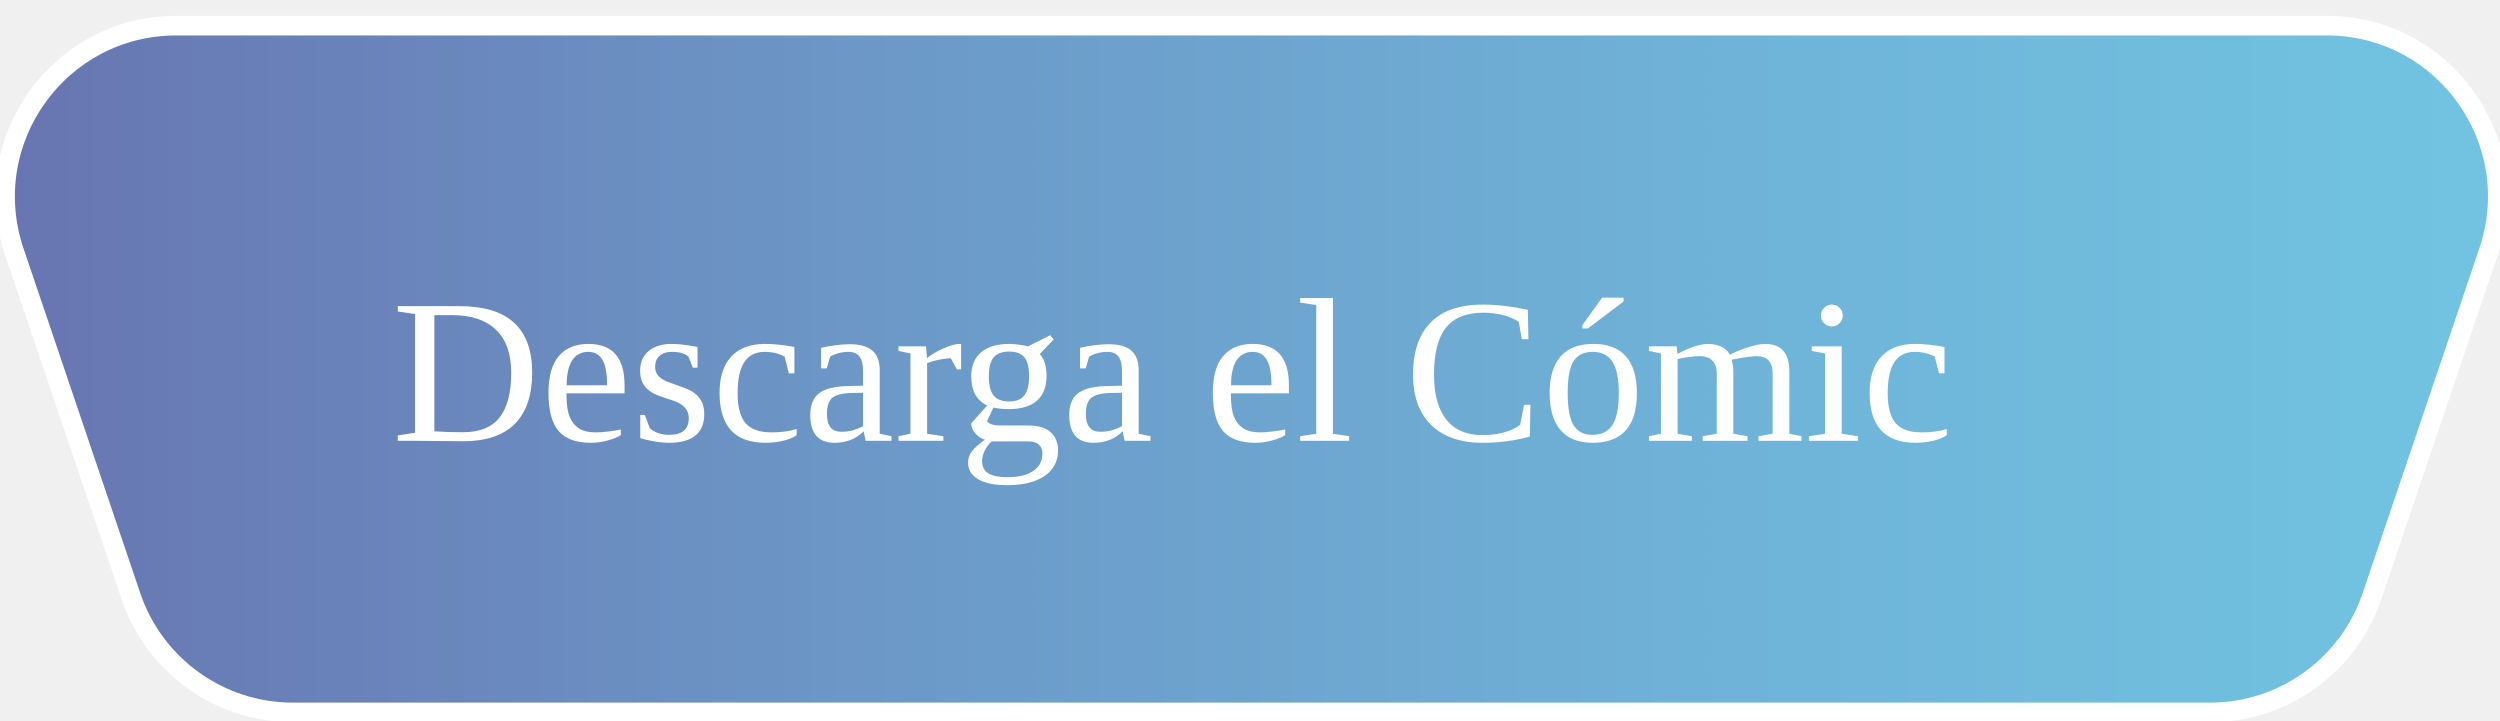
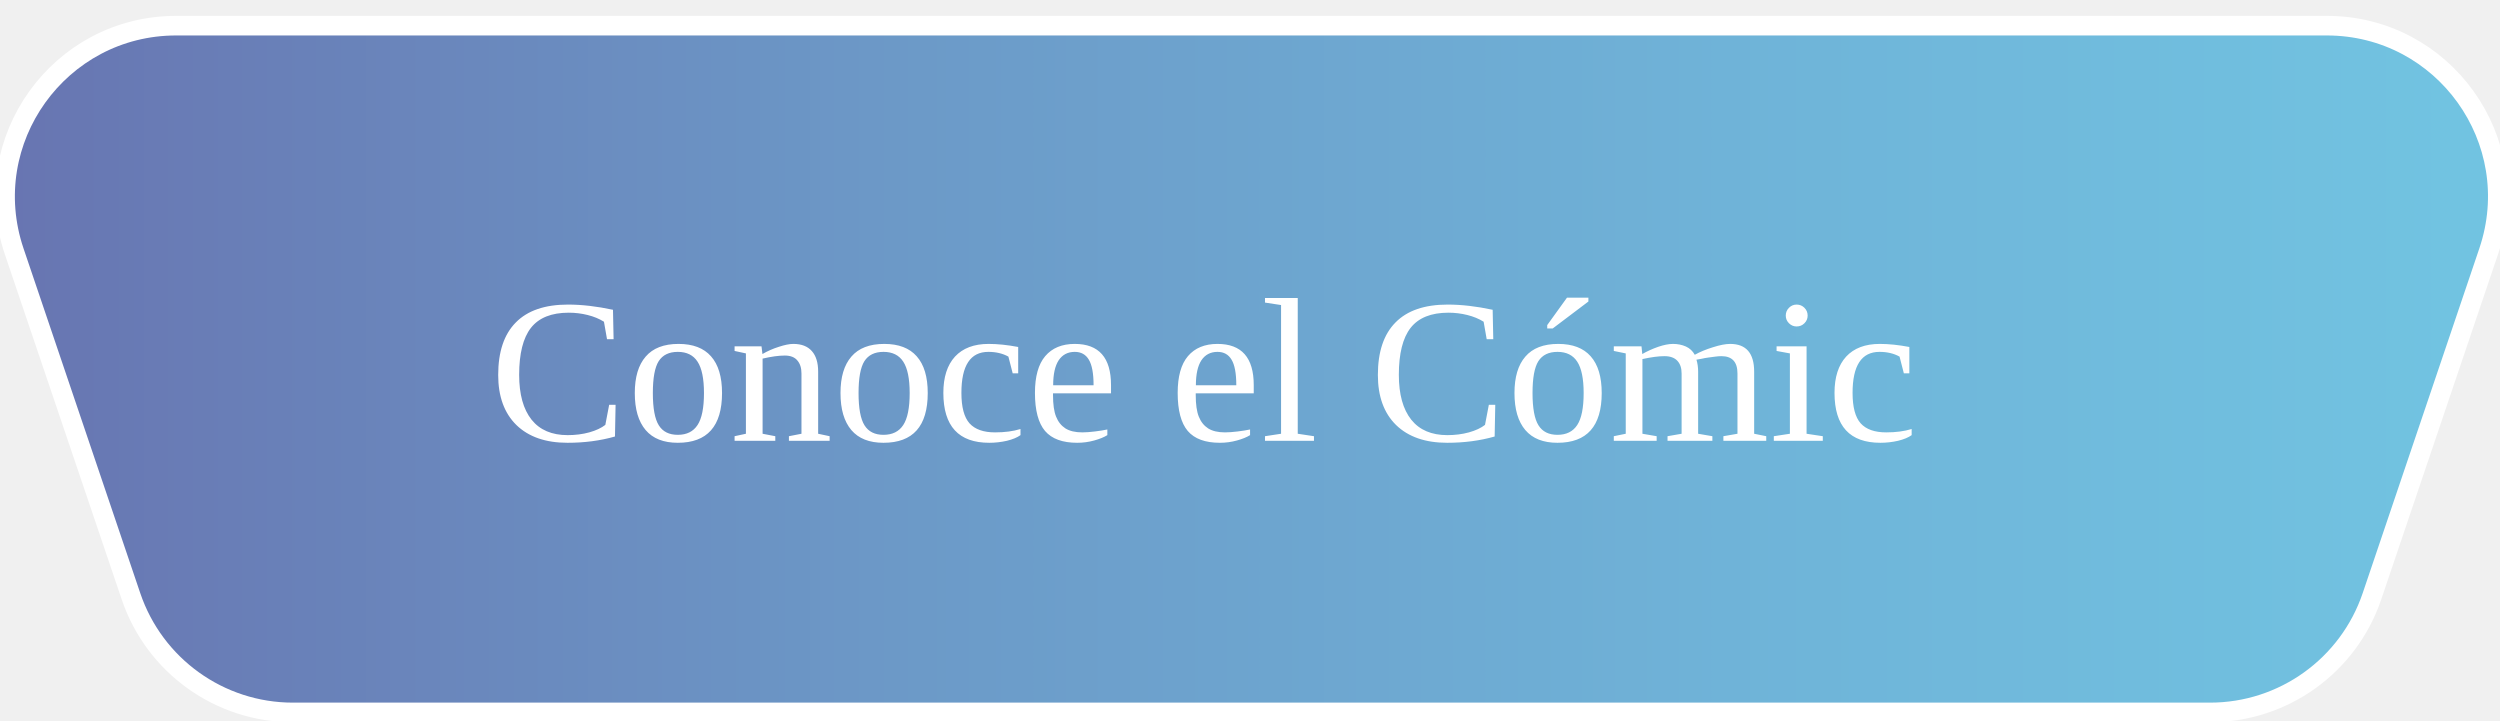
<svg xmlns="http://www.w3.org/2000/svg" id="Capa_1" class="classSvgPrincipal" data-name="Capa 1" viewBox="0 0 255.22 73.52">
  <defs>
    <style>
      .cls-1 {
        fill: url(#Degradado_sin_nombre_21);
        stroke: #fff;
        stroke-miterlimit: 10;
        stroke-width: 2px;
        cursor: pointer;
      }


      .cls-2 {
        width: 10px;
        clip-path: url(#clippath);
      }

      .cls-3 {
        fill: none;
      }

      .classText{
        fill: white;
        font-size: 21px;
        font-family: ; /*fira sans medium italic*/
        cursor: pointer;
      }
      g:hover&gt;path, g:focus&gt;path{
				fill: url(#Degradado_sin_nombre_22);
			}

      .pintar1{
        fill: url(#Degradado_sin_nombre_21);
      }

      .pintar2{
				fill: url(#Degradado_sin_nombre_22);
      }

    </style>
    <clipPath id="clippath">
      <rect class="cls-3" x="-15.64" y="-31.09" width="278.91" height="124.8" />
    </clipPath>
    <linearGradient id="Degradado_sin_nombre_21" data-name="Degradado sin nombre 21" x1="-99.65" y1="37.68" x2="312.31" y2="37.68" gradientUnits="userSpaceOnUse">
      <stop offset="0" stop-color="#634595" />
      <stop offset=".02" stop-color="#634897" />
      <stop offset=".25" stop-color="#6876b2" />
      <stop offset=".47" stop-color="#6c9ac8" />
      <stop offset=".67" stop-color="#6fb3d8" />
      <stop offset=".85" stop-color="#71c3e1" />
      <stop offset="1" stop-color="#72c9e5" />
    </linearGradient>
    <linearGradient id="Degradado_sin_nombre_22" data-name="Degradado sin nombre 21" x1="-99.65" y1="37.68" x2="312.31" y2="37.68" gradientUnits="userSpaceOnUse">
      <stop offset="0" stop-color="#c204af" />
      <stop offset=".02" stop-color="#c103af" />
      <stop offset=".25" stop-color="#9d02c0" />
      <stop offset=".47" stop-color="#8e1bea" />
      <stop offset=".67" stop-color="#8401cc" />
      <stop offset=".85" stop-color="#7400d3" />
      <stop offset="1" stop-color="#6f00d6" />
    </linearGradient>
  </defs>
  <g class="cls-2">
    <path class="cls-1 elemento-svg elementoPintar" d="m225.62,72.73H29.9c-7.48,0-14.13-4.77-16.53-11.86L1.45,25.67C-2.37,14.35,6.04,2.62,17.99,2.62h219.54c11.95,0,20.36,11.73,16.53,23.05l-11.91,35.2c-2.4,7.09-9.05,11.86-16.53,11.86Z" />
-     <text x="40" y="45" class="classText elemento-svg">
-       Descarga el Cómic
+     <text x="50" y="45" class="classText elemento-svg">
+       Conoce el Cómic
    </text>
  </g>
</svg>
